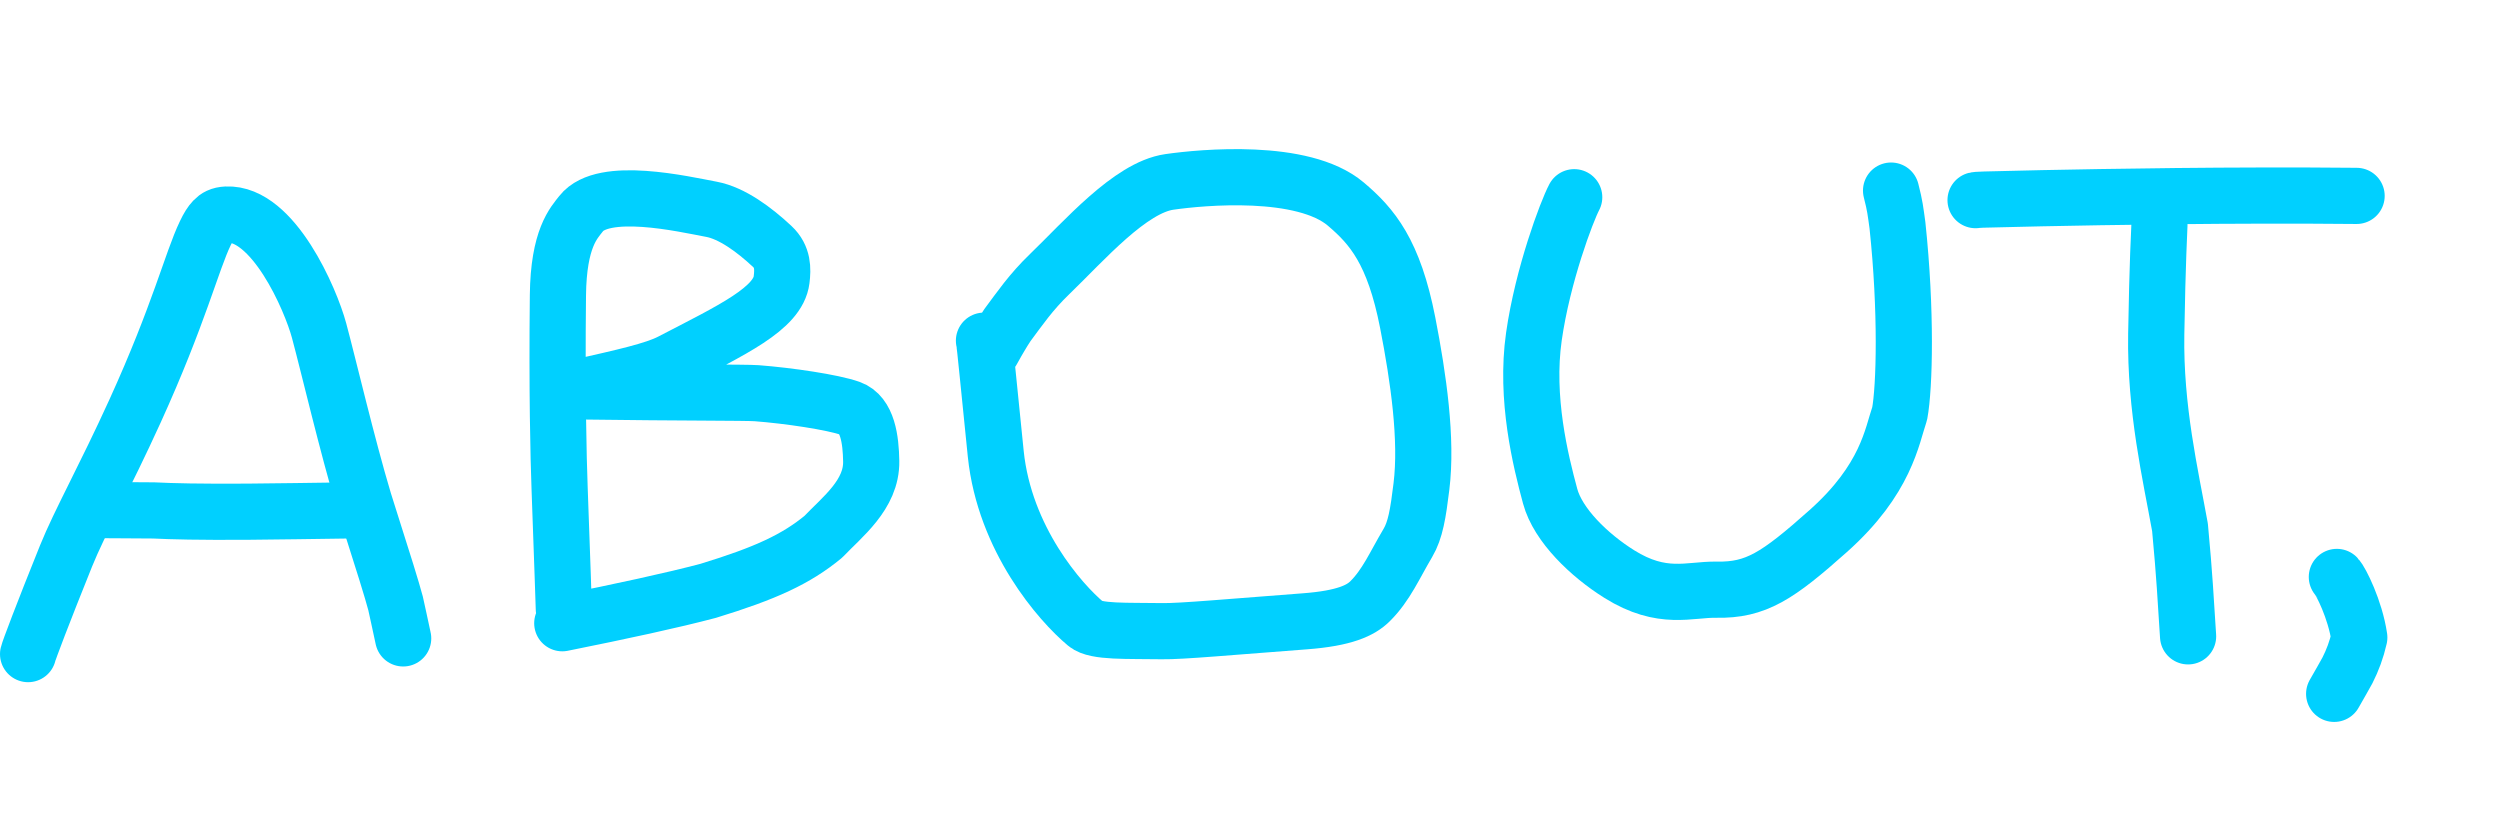
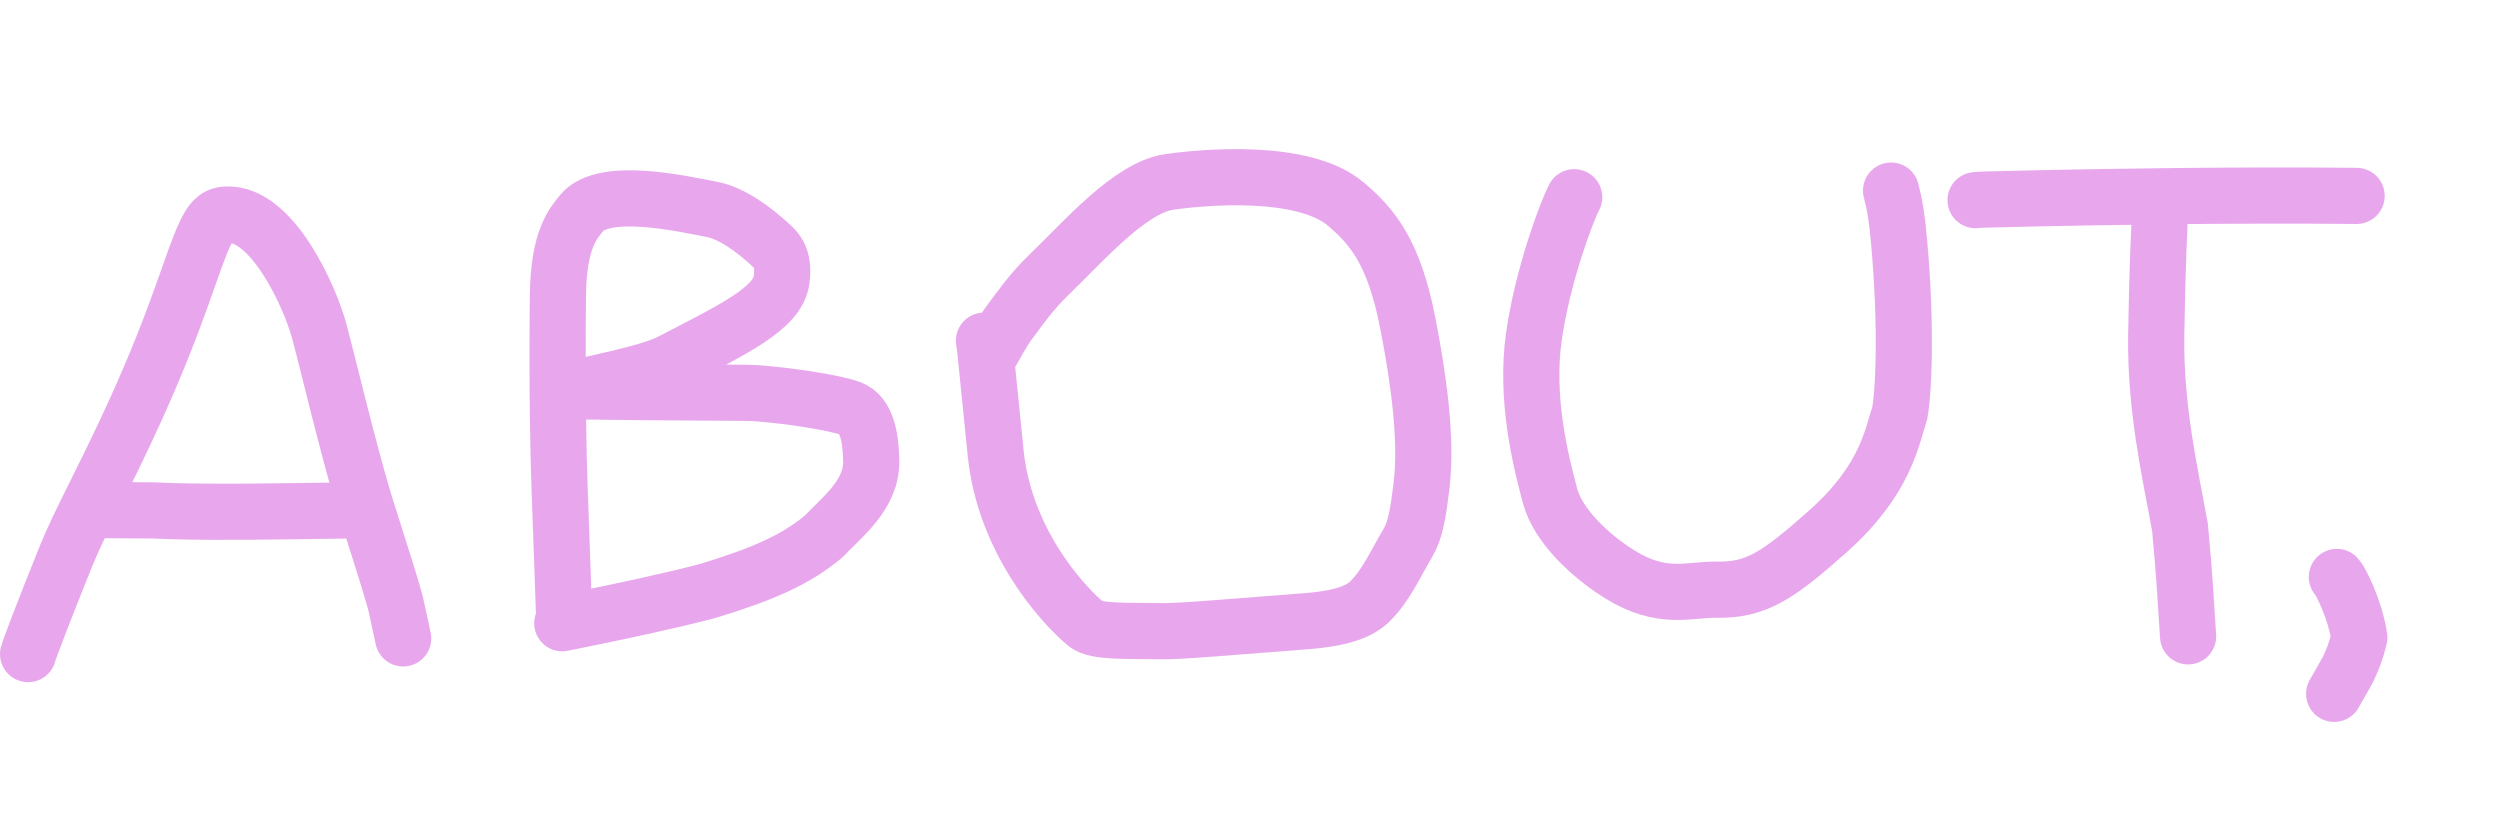
<svg xmlns="http://www.w3.org/2000/svg" width="89" height="29" viewBox="0 0 89 29" fill="none">
-   <path d="M35.029 12.128C35.067 12.279 35.199 13.742 35.449 16.158C35.764 19.194 37.738 21.446 38.66 22.215C39.012 22.508 40.117 22.449 41.371 22.47C42.046 22.482 43.834 22.315 46.451 22.119C47.871 22.013 48.445 21.728 48.768 21.41C49.348 20.84 49.652 20.117 50.12 19.328C50.388 18.877 50.486 18.281 50.603 17.32C50.809 15.647 50.503 13.481 50.114 11.488C49.621 8.964 48.846 8.057 47.912 7.266C46.384 5.972 42.799 6.308 41.63 6.476C40.231 6.677 38.597 8.573 37.365 9.76C36.697 10.403 36.299 10.991 35.865 11.573C35.767 11.718 35.692 11.845 35.615 11.973C35.539 12.102 35.464 12.228 35.322 12.486" stroke="#00D0FF" stroke-width="2" stroke-linecap="round" stroke-linejoin="round" />
-   <path d="M56.042 7.021C55.776 7.523 54.919 9.796 54.607 11.982C54.293 14.182 54.844 16.401 55.186 17.667C55.464 18.694 56.575 19.767 57.648 20.438C59.183 21.398 60.141 20.976 61.108 20.993C62.51 21.018 63.278 20.516 65.085 18.906C67.157 17.059 67.352 15.522 67.629 14.721C67.803 13.785 67.874 11.075 67.549 8.018C67.479 7.516 67.466 7.348 67.322 6.785" stroke="#00D0FF" stroke-width="2" stroke-linecap="round" stroke-linejoin="round" />
-   <path d="M70.33 7.125C70.372 7.114 70.415 7.104 72.678 7.057C74.941 7.011 79.422 6.93 83.895 6.974" stroke="#00D0FF" stroke-width="2" stroke-linecap="round" stroke-linejoin="round" />
-   <path d="M20.072 21.681C20.072 21.659 20.018 19.983 19.922 17.378C19.881 16.275 19.825 13.938 19.862 10.509C19.884 8.484 20.43 7.937 20.689 7.604C21.475 6.6 24.329 7.264 25.333 7.452C26.051 7.587 26.846 8.168 27.495 8.777C27.88 9.138 27.872 9.573 27.825 9.958C27.697 10.987 26.066 11.743 23.887 12.874C23.291 13.184 22.18 13.428 20.67 13.771C20.099 13.9 19.922 13.923 20.926 13.937C24.119 13.981 26.561 13.97 26.936 13.998C28.064 14.084 29.64 14.316 30.266 14.537C30.889 14.757 31.003 15.655 31.015 16.422C31.035 17.612 29.97 18.412 29.311 19.108C28.346 19.904 27.259 20.408 25.211 21.034C23.927 21.374 22.145 21.759 20.017 22.187" stroke="#00D0FF" stroke-width="2" stroke-linecap="round" stroke-linejoin="round" />
-   <path d="M1 23.286C1.027 23.162 1.521 21.852 2.352 19.791C2.833 18.598 3.733 16.994 4.809 14.63C6.376 11.185 6.825 9.309 7.309 8.302C7.421 8.07 7.503 7.938 7.605 7.831C7.707 7.724 7.834 7.649 8.062 7.638C9.725 7.561 11.062 10.66 11.36 11.771C11.702 13.041 12.357 15.839 12.957 17.844C13.727 20.265 13.937 20.945 14.082 21.479C14.157 21.797 14.238 22.207 14.353 22.727" stroke="#00D0FF" stroke-width="2" stroke-linecap="round" stroke-linejoin="round" />
-   <path d="M76.875 8.035C76.875 8.077 76.804 9.343 76.762 11.898C76.719 14.552 77.27 16.9 77.608 18.774C77.77 20.477 77.825 21.579 77.859 22.083C77.874 22.31 77.885 22.479 77.896 22.654" stroke="#00D0FF" stroke-width="2" stroke-linecap="round" stroke-linejoin="round" />
-   <path d="M3.387 18.16C3.408 18.16 4.197 18.16 5.469 18.171C6.15 18.204 7.054 18.227 8.797 18.217C9.829 18.208 11.16 18.189 12.531 18.169" stroke="#00D0FF" stroke-width="2" stroke-linecap="round" stroke-linejoin="round" />
-   <path d="M83.192 20.539C83.332 20.686 83.843 21.692 83.991 22.695C83.892 23.131 83.752 23.502 83.57 23.863C83.455 24.076 83.294 24.352 83.096 24.701" stroke="#00D0FF" stroke-width="2" stroke-linecap="round" stroke-linejoin="round" />
+   <path d="M35.029 12.128C35.067 12.279 35.199 13.742 35.449 16.158C35.764 19.194 37.738 21.446 38.66 22.215C39.012 22.508 40.117 22.449 41.371 22.47C42.046 22.482 43.834 22.315 46.451 22.119C47.871 22.013 48.445 21.728 48.768 21.41C49.348 20.84 49.652 20.117 50.12 19.328C50.388 18.877 50.486 18.281 50.603 17.32C50.809 15.647 50.503 13.481 50.114 11.488C49.621 8.964 48.846 8.057 47.912 7.266C46.384 5.972 42.799 6.308 41.63 6.476C40.231 6.677 38.597 8.573 37.365 9.76C36.697 10.403 36.299 10.991 35.865 11.573C35.767 11.718 35.692 11.845 35.615 11.973C35.539 12.102 35.464 12.228 35.322 12.486" stroke="#e8a7ed" stroke-width="2" stroke-linecap="round" stroke-linejoin="round" />
+   <path d="M56.042 7.021C55.776 7.523 54.919 9.796 54.607 11.982C54.293 14.182 54.844 16.401 55.186 17.667C55.464 18.694 56.575 19.767 57.648 20.438C59.183 21.398 60.141 20.976 61.108 20.993C62.51 21.018 63.278 20.516 65.085 18.906C67.157 17.059 67.352 15.522 67.629 14.721C67.803 13.785 67.874 11.075 67.549 8.018C67.479 7.516 67.466 7.348 67.322 6.785" stroke="#e8a7ed" stroke-width="2" stroke-linecap="round" stroke-linejoin="round" />
+   <path d="M70.33 7.125C70.372 7.114 70.415 7.104 72.678 7.057C74.941 7.011 79.422 6.93 83.895 6.974" stroke="#e8a7ed" stroke-width="2" stroke-linecap="round" stroke-linejoin="round" />
+   <path d="M20.072 21.681C20.072 21.659 20.018 19.983 19.922 17.378C19.881 16.275 19.825 13.938 19.862 10.509C19.884 8.484 20.43 7.937 20.689 7.604C21.475 6.6 24.329 7.264 25.333 7.452C26.051 7.587 26.846 8.168 27.495 8.777C27.88 9.138 27.872 9.573 27.825 9.958C27.697 10.987 26.066 11.743 23.887 12.874C23.291 13.184 22.18 13.428 20.67 13.771C20.099 13.9 19.922 13.923 20.926 13.937C24.119 13.981 26.561 13.97 26.936 13.998C28.064 14.084 29.64 14.316 30.266 14.537C30.889 14.757 31.003 15.655 31.015 16.422C31.035 17.612 29.97 18.412 29.311 19.108C28.346 19.904 27.259 20.408 25.211 21.034C23.927 21.374 22.145 21.759 20.017 22.187" stroke="#e8a7ed" stroke-width="2" stroke-linecap="round" stroke-linejoin="round" />
+   <path d="M1 23.286C1.027 23.162 1.521 21.852 2.352 19.791C2.833 18.598 3.733 16.994 4.809 14.63C6.376 11.185 6.825 9.309 7.309 8.302C7.421 8.07 7.503 7.938 7.605 7.831C7.707 7.724 7.834 7.649 8.062 7.638C9.725 7.561 11.062 10.66 11.36 11.771C11.702 13.041 12.357 15.839 12.957 17.844C13.727 20.265 13.937 20.945 14.082 21.479C14.157 21.797 14.238 22.207 14.353 22.727" stroke="#e8a7ed" stroke-width="2" stroke-linecap="round" stroke-linejoin="round" />
+   <path d="M76.875 8.035C76.875 8.077 76.804 9.343 76.762 11.898C76.719 14.552 77.27 16.9 77.608 18.774C77.77 20.477 77.825 21.579 77.859 22.083C77.874 22.31 77.885 22.479 77.896 22.654" stroke="#e8a7ed" stroke-width="2" stroke-linecap="round" stroke-linejoin="round" />
+   <path d="M3.387 18.16C3.408 18.16 4.197 18.16 5.469 18.171C6.15 18.204 7.054 18.227 8.797 18.217C9.829 18.208 11.16 18.189 12.531 18.169" stroke="#e8a7ed" stroke-width="2" stroke-linecap="round" stroke-linejoin="round" />
+   <path d="M83.192 20.539C83.332 20.686 83.843 21.692 83.991 22.695C83.892 23.131 83.752 23.502 83.57 23.863C83.455 24.076 83.294 24.352 83.096 24.701" stroke="#e8a7ed" stroke-width="2" stroke-linecap="round" stroke-linejoin="round" />
</svg>
